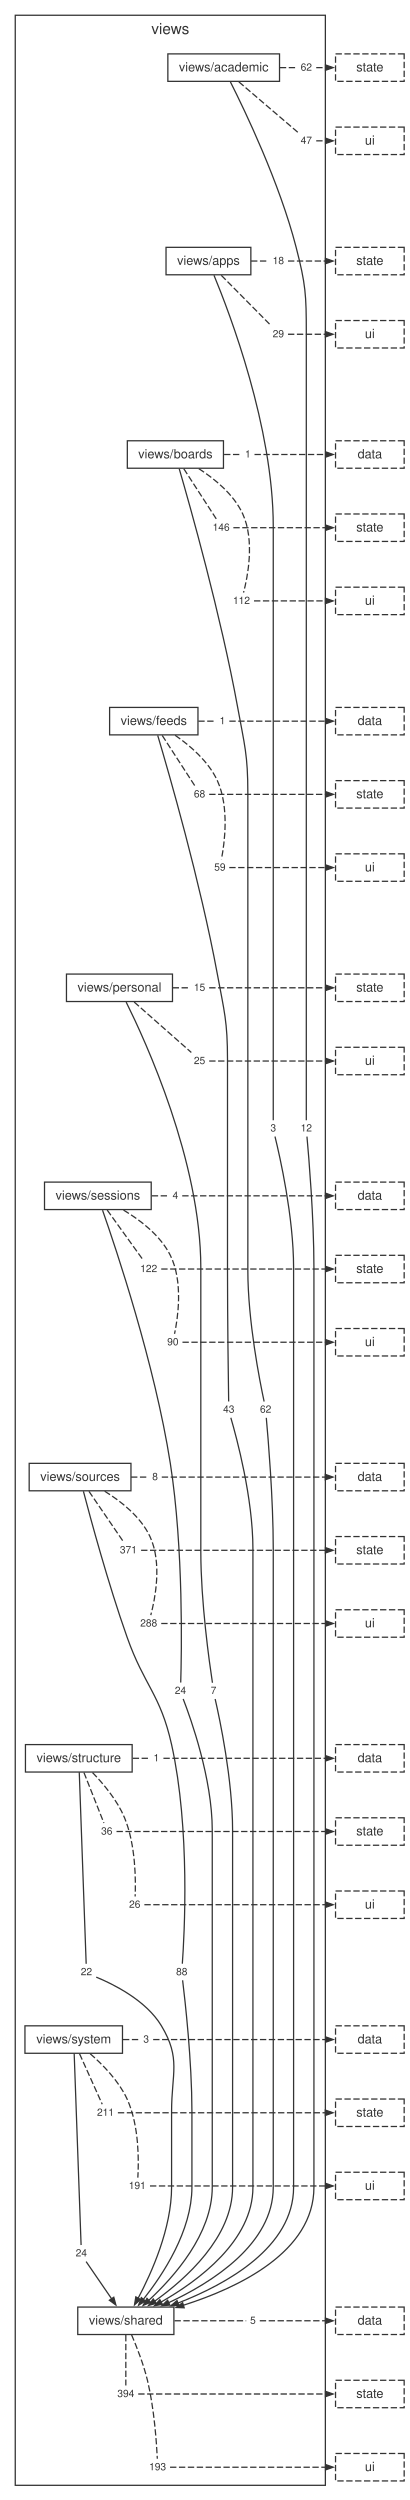
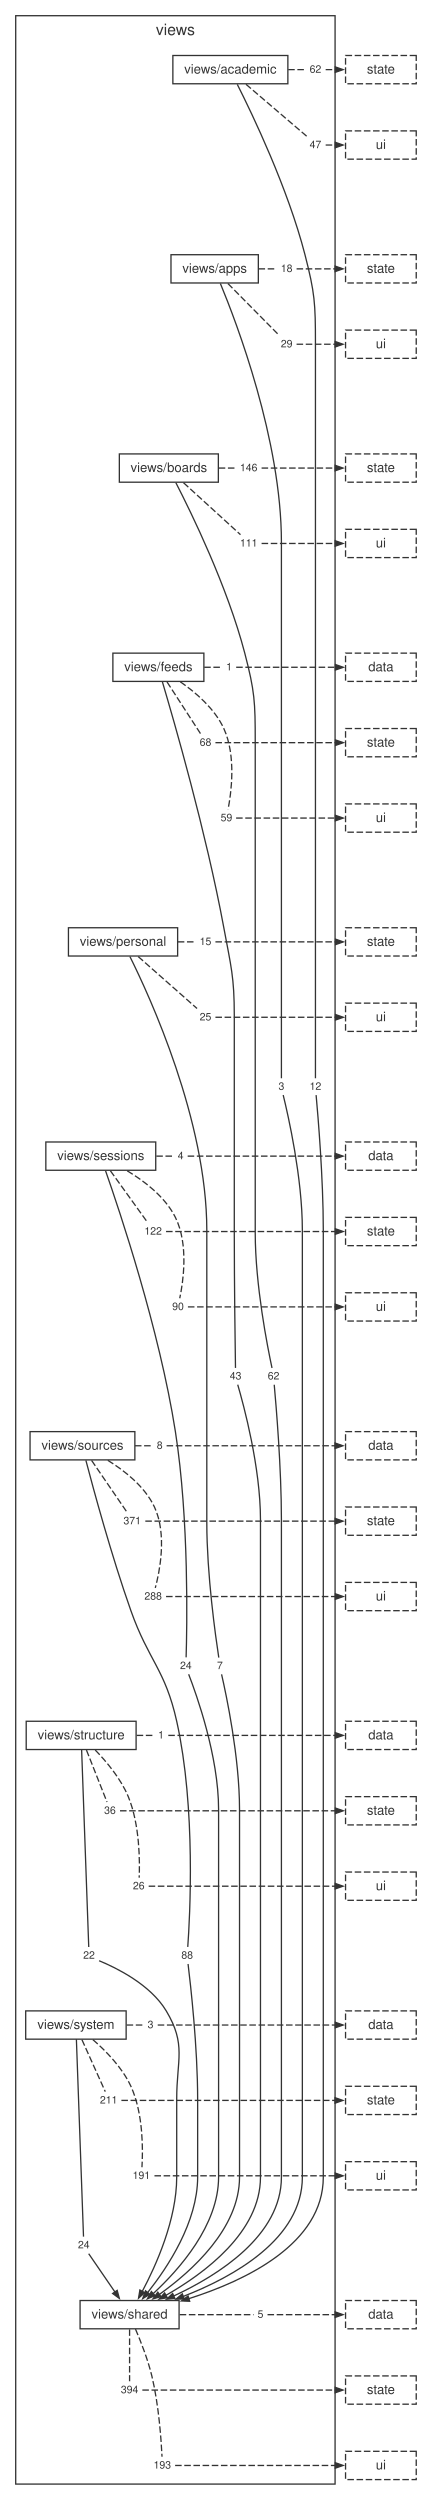
- <svg xmlns="http://www.w3.org/2000/svg" width="322pt" height="1967pt" viewBox="0.00 0.00 322.00 1967.00">
+ <svg xmlns="http://www.w3.org/2000/svg" width="322pt" height="1910pt" viewBox="0.00 0.00 322.00 1910.00">
  <style>svg { color: #333333; } @media (prefers-color-scheme: dark) { svg { color: #cccccc; background: #1e1e1e; } }</style>
-   <g id="graph0" class="graph" transform="scale(1 1) rotate(0) translate(4 1963.44)">
+   <g id="graph0" class="graph" transform="scale(1 1) rotate(0) translate(4 1905.84)">
    <g id="clust1" class="cluster">
-       <polygon fill="none" stroke="currentColor" points="8,-8 8,-1951.44 252,-1951.44 252,-8 8,-8" />
-       <text fill="currentColor" xml:space="preserve" text-anchor="middle" x="130" y="-1936.64" font-family="Helvetica,Arial,sans-serif" font-size="12.00">views</text>
+       <polygon fill="none" stroke="currentColor" points="8,-8 8,-1893.84 252,-1893.84 252,-8 8,-8" />
+       <text fill="currentColor" xml:space="preserve" text-anchor="middle" x="130" y="-1879.04" font-family="Helvetica,Arial,sans-serif" font-size="12.00">views</text>
    </g>
    <g id="node1" class="node">
-       <polygon fill="none" stroke="currentColor" points="215.93,-1921.04 128.07,-1921.04 128.07,-1899.44 215.93,-1899.44 215.93,-1921.04" />
-       <text fill="currentColor" xml:space="preserve" text-anchor="middle" x="172" y="-1907.24" font-family="Helvetica,Arial,sans-serif" font-size="10.00">views/academic</text>
+       <polygon fill="none" stroke="currentColor" points="215.93,-1863.44 128.07,-1863.44 128.07,-1841.84 215.93,-1841.84 215.93,-1863.44" />
+       <text fill="currentColor" xml:space="preserve" text-anchor="middle" x="172" y="-1849.64" font-family="Helvetica,Arial,sans-serif" font-size="10.00">views/academic</text>
    </g>
    <g id="node2" class="node">
-       <polygon fill="none" stroke="currentColor" points="193.37,-1768.84 126.63,-1768.84 126.63,-1747.24 193.37,-1747.24 193.37,-1768.84" />
-       <text fill="currentColor" xml:space="preserve" text-anchor="middle" x="160" y="-1755.04" font-family="Helvetica,Arial,sans-serif" font-size="10.00">views/apps</text>
+       <polygon fill="none" stroke="currentColor" points="193.37,-1711.24 126.63,-1711.24 126.63,-1689.64 193.37,-1689.64 193.37,-1711.24" />
+       <text fill="currentColor" xml:space="preserve" text-anchor="middle" x="160" y="-1697.44" font-family="Helvetica,Arial,sans-serif" font-size="10.00">views/apps</text>
    </g>
    <g id="node11" class="node">
      <polygon fill="none" stroke="none" points="244.33,-1081.84 229.67,-1081.84 229.67,-1069.36 244.33,-1069.36 244.33,-1081.84" />
      <text fill="currentColor" xml:space="preserve" text-anchor="middle" x="237" y="-1073.2" font-family="Helvetica,Arial,sans-serif" font-size="8.00">12</text>
    </g>
    <g id="edge10" class="edge">
-       <path fill="none" stroke="currentColor" d="M177.28,-1899C188.75,-1876.26 215.95,-1819.54 229,-1768.84 236.52,-1739.63 237,-1731.61 237,-1701.44 237,-1701.44 237,-1701.44 237,-1185.24 237,-1145.63 237,-1097.9 237,-1082.03" />
+       <path fill="none" stroke="currentColor" d="M177.28,-1841.4C188.75,-1818.66 215.95,-1761.94 229,-1711.24 236.52,-1682.03 237,-1674.01 237,-1643.84 237,-1643.84 237,-1643.84 237,-1185.24 237,-1145.63 237,-1097.9 237,-1082.03" />
    </g>
    <g id="node12" class="node">
-       <polygon fill="none" stroke="none" points="244.33,-1916.48 229.67,-1916.48 229.67,-1904 244.33,-1904 244.33,-1916.48" />
-       <text fill="currentColor" xml:space="preserve" text-anchor="middle" x="237" y="-1907.84" font-family="Helvetica,Arial,sans-serif" font-size="8.00">62</text>
+       <polygon fill="none" stroke="none" points="244.33,-1858.88 229.67,-1858.88 229.67,-1846.4 244.33,-1846.4 244.33,-1858.88" />
+       <text fill="currentColor" xml:space="preserve" text-anchor="middle" x="237" y="-1850.24" font-family="Helvetica,Arial,sans-serif" font-size="8.00">62</text>
    </g>
    <g id="edge12" class="edge">
-       <path fill="none" stroke="currentColor" stroke-dasharray="5,2" d="M216.18,-1910.24C220.52,-1910.24 224.85,-1910.24 229.19,-1910.24" />
+       <path fill="none" stroke="currentColor" stroke-dasharray="5,2" d="M216.18,-1852.64C220.52,-1852.64 224.85,-1852.64 229.19,-1852.64" />
    </g>
    <g id="node13" class="node">
-       <polygon fill="none" stroke="none" points="244.33,-1858.88 229.67,-1858.88 229.67,-1846.4 244.33,-1846.4 244.33,-1858.88" />
-       <text fill="currentColor" xml:space="preserve" text-anchor="middle" x="237" y="-1850.24" font-family="Helvetica,Arial,sans-serif" font-size="8.00">47</text>
+       <polygon fill="none" stroke="none" points="244.33,-1801.28 229.67,-1801.28 229.67,-1788.8 244.33,-1788.8 244.33,-1801.28" />
+       <text fill="currentColor" xml:space="preserve" text-anchor="middle" x="237" y="-1792.64" font-family="Helvetica,Arial,sans-serif" font-size="8.00">47</text>
    </g>
    <g id="edge14" class="edge">
-       <path fill="none" stroke="currentColor" stroke-dasharray="5,2" d="M183.92,-1899.04C197.56,-1887.38 219.4,-1868.7 230.32,-1859.35" />
+       <path fill="none" stroke="currentColor" stroke-dasharray="5,2" d="M183.92,-1841.44C197.56,-1829.78 219.4,-1811.1 230.32,-1801.75" />
    </g>
    <g id="node3" class="node">
-       <polygon fill="none" stroke="currentColor" points="171.82,-1616.64 96.18,-1616.64 96.18,-1595.04 171.82,-1595.04 171.82,-1616.64" />
-       <text fill="currentColor" xml:space="preserve" text-anchor="middle" x="134" y="-1602.84" font-family="Helvetica,Arial,sans-serif" font-size="10.00">views/boards</text>
+       <polygon fill="none" stroke="currentColor" points="162.82,-1559.04 87.18,-1559.04 87.18,-1537.44 162.82,-1537.44 162.82,-1559.04" />
+       <text fill="currentColor" xml:space="preserve" text-anchor="middle" x="125" y="-1545.24" font-family="Helvetica,Arial,sans-serif" font-size="10.00">views/boards</text>
    </g>
    <g id="node14" class="node">
      <polygon fill="none" stroke="none" points="216.1,-1081.84 205.9,-1081.84 205.9,-1069.36 216.1,-1069.36 216.1,-1081.84" />
      <text fill="currentColor" xml:space="preserve" text-anchor="middle" x="211" y="-1073.2" font-family="Helvetica,Arial,sans-serif" font-size="8.00">3</text>
    </g>
    <g id="edge16" class="edge">
-       <path fill="none" stroke="currentColor" d="M164.35,-1746.88C176.68,-1717.11 211,-1627.25 211,-1549.24 211,-1549.24 211,-1549.24 211,-1185.24 211,-1145.63 211,-1097.9 211,-1082.03" />
+       <path fill="none" stroke="currentColor" d="M164.35,-1689.28C176.68,-1659.51 211,-1569.65 211,-1491.64 211,-1491.64 211,-1491.64 211,-1185.24 211,-1145.63 211,-1097.9 211,-1082.03" />
    </g>
    <g id="node15" class="node">
-       <polygon fill="none" stroke="none" points="222.33,-1764.28 207.67,-1764.28 207.67,-1751.8 222.33,-1751.8 222.33,-1764.28" />
-       <text fill="currentColor" xml:space="preserve" text-anchor="middle" x="215" y="-1755.64" font-family="Helvetica,Arial,sans-serif" font-size="8.00">18</text>
+       <polygon fill="none" stroke="none" points="222.33,-1706.68 207.67,-1706.68 207.67,-1694.2 222.33,-1694.2 222.33,-1706.68" />
+       <text fill="currentColor" xml:space="preserve" text-anchor="middle" x="215" y="-1698.04" font-family="Helvetica,Arial,sans-serif" font-size="8.00">18</text>
    </g>
    <g id="edge18" class="edge">
-       <path fill="none" stroke="currentColor" stroke-dasharray="5,2" d="M193.52,-1758.04C198.1,-1758.04 202.69,-1758.04 207.28,-1758.04" />
+       <path fill="none" stroke="currentColor" stroke-dasharray="5,2" d="M193.52,-1700.44C198.1,-1700.44 202.69,-1700.44 207.28,-1700.44" />
    </g>
    <g id="node16" class="node">
-       <polygon fill="none" stroke="none" points="222.33,-1706.68 207.67,-1706.68 207.67,-1694.2 222.33,-1694.2 222.33,-1706.68" />
-       <text fill="currentColor" xml:space="preserve" text-anchor="middle" x="215" y="-1698.04" font-family="Helvetica,Arial,sans-serif" font-size="8.00">29</text>
+       <polygon fill="none" stroke="none" points="222.33,-1649.08 207.67,-1649.08 207.67,-1636.6 222.33,-1636.6 222.33,-1649.08" />
+       <text fill="currentColor" xml:space="preserve" text-anchor="middle" x="215" y="-1640.44" font-family="Helvetica,Arial,sans-serif" font-size="8.00">29</text>
    </g>
    <g id="edge20" class="edge">
-       <path fill="none" stroke="currentColor" stroke-dasharray="5,2" d="M170.09,-1746.84C181.62,-1735.18 200.11,-1716.5 209.35,-1707.15" />
+       <path fill="none" stroke="currentColor" stroke-dasharray="5,2" d="M170.09,-1689.24C181.62,-1677.58 200.11,-1658.9 209.35,-1649.55" />
    </g>
    <g id="node4" class="node">
      <polygon fill="none" stroke="currentColor" points="151.76,-1406.84 82.24,-1406.84 82.24,-1385.24 151.76,-1385.24 151.76,-1406.84" />
      <text fill="currentColor" xml:space="preserve" text-anchor="middle" x="117" y="-1393.04" font-family="Helvetica,Arial,sans-serif" font-size="10.00">views/feeds</text>
    </g>
    <g id="node17" class="node">
      <polygon fill="none" stroke="none" points="212.33,-860.56 197.67,-860.56 197.67,-848.08 212.33,-848.08 212.33,-860.56" />
      <text fill="currentColor" xml:space="preserve" text-anchor="middle" x="205" y="-851.92" font-family="Helvetica,Arial,sans-serif" font-size="8.00">62</text>
    </g>
    <g id="edge22" class="edge">
-       <path fill="none" stroke="currentColor" d="M137.01,-1594.63C145.47,-1565.55 169.72,-1479.65 183,-1406.84 188.41,-1377.16 191,-1369.61 191,-1339.44 191,-1339.44 191,-1339.44 191,-963.96 191,-924.02 200.42,-876.5 203.81,-860.71" />
+       <path fill="none" stroke="currentColor" d="M130.38,-1537.01C142.06,-1514.29 169.76,-1457.63 183,-1406.84 190.61,-1377.65 191,-1369.61 191,-1339.44 191,-1339.44 191,-1339.44 191,-963.96 191,-924.02 200.42,-876.5 203.81,-860.71" />
    </g>
    <g id="node18" class="node">
-       <polygon fill="none" stroke="none" points="196.1,-1612.08 185.9,-1612.08 185.9,-1599.6 196.1,-1599.6 196.1,-1612.08" />
-       <text fill="currentColor" xml:space="preserve" text-anchor="middle" x="191" y="-1603.44" font-family="Helvetica,Arial,sans-serif" font-size="8.00">1</text>
+       <polygon fill="none" stroke="none" points="195.55,-1554.48 176.45,-1554.48 176.45,-1542 195.55,-1542 195.55,-1554.48" />
+       <text fill="currentColor" xml:space="preserve" text-anchor="middle" x="186" y="-1545.84" font-family="Helvetica,Arial,sans-serif" font-size="8.00">146</text>
    </g>
    <g id="edge24" class="edge">
-       <path fill="none" stroke="currentColor" stroke-dasharray="5,2" d="M172.3,-1605.84C176.68,-1605.84 181.06,-1605.84 185.45,-1605.84" />
+       <path fill="none" stroke="currentColor" stroke-dasharray="5,2" d="M163.12,-1548.24C167.41,-1548.24 171.7,-1548.24 175.99,-1548.24" />
    </g>
    <g id="node19" class="node">
-       <polygon fill="none" stroke="none" points="179.55,-1554.48 160.45,-1554.48 160.45,-1542 179.55,-1542 179.55,-1554.48" />
-       <text fill="currentColor" xml:space="preserve" text-anchor="middle" x="170" y="-1545.84" font-family="Helvetica,Arial,sans-serif" font-size="8.00">146</text>
+       <polygon fill="none" stroke="none" points="195.55,-1496.88 176.45,-1496.88 176.45,-1484.4 195.55,-1484.4 195.55,-1496.88" />
+       <text fill="currentColor" xml:space="preserve" text-anchor="middle" x="186" y="-1488.24" font-family="Helvetica,Arial,sans-serif" font-size="8.00">111</text>
    </g>
    <g id="edge26" class="edge">
-       <path fill="none" stroke="currentColor" stroke-dasharray="5,2" d="M140.6,-1594.64C148.15,-1582.98 160.25,-1564.3 166.3,-1554.95" />
-     </g>
-     <g id="node20" class="node">
-       <polygon fill="none" stroke="none" points="195.55,-1496.88 176.45,-1496.88 176.45,-1484.4 195.55,-1484.4 195.55,-1496.88" />
-       <text fill="currentColor" xml:space="preserve" text-anchor="middle" x="186" y="-1488.24" font-family="Helvetica,Arial,sans-serif" font-size="8.00">112</text>
-     </g>
-     <g id="edge28" class="edge">
-       <path fill="none" stroke="currentColor" stroke-dasharray="5,2" d="M152.42,-1594.69C164.73,-1586.77 179.92,-1574.52 187,-1559.04 196.64,-1537.97 190.77,-1509.17 187.62,-1497.21" />
+       <path fill="none" stroke="currentColor" stroke-dasharray="5,2" d="M136.19,-1537.04C148.98,-1525.38 169.48,-1506.7 179.73,-1497.35" />
    </g>
    <g id="node5" class="node">
      <polygon fill="none" stroke="currentColor" points="131.71,-1197.04 48.29,-1197.04 48.29,-1175.44 131.71,-1175.44 131.71,-1197.04" />
      <text fill="currentColor" xml:space="preserve" text-anchor="middle" x="90" y="-1183.24" font-family="Helvetica,Arial,sans-serif" font-size="10.00">views/personal</text>
    </g>
-     <g id="node21" class="node">
+     <g id="node20" class="node">
      <polygon fill="none" stroke="none" points="183.33,-860.56 168.67,-860.56 168.67,-848.08 183.33,-848.08 183.33,-860.56" />
      <text fill="currentColor" xml:space="preserve" text-anchor="middle" x="176" y="-851.92" font-family="Helvetica,Arial,sans-serif" font-size="8.00">43</text>
    </g>
-     <g id="edge30" class="edge">
+     <g id="edge28" class="edge">
      <path fill="none" stroke="currentColor" d="M120.08,-1384.84C128.73,-1355.77 153.53,-1269.91 167,-1197.04 172.48,-1167.38 175,-1159.81 175,-1129.64 175,-1129.64 175,-1129.64 175,-963.96 175,-924.35 175.67,-876.62 175.91,-860.75" />
    </g>
-     <g id="node22" class="node">
+     <g id="node21" class="node">
      <polygon fill="none" stroke="none" points="176.1,-1402.28 165.9,-1402.28 165.9,-1389.8 176.1,-1389.8 176.1,-1402.28" />
      <text fill="currentColor" xml:space="preserve" text-anchor="middle" x="171" y="-1393.64" font-family="Helvetica,Arial,sans-serif" font-size="8.00">1</text>
    </g>
-     <g id="edge32" class="edge">
+     <g id="edge30" class="edge">
      <path fill="none" stroke="currentColor" stroke-dasharray="5,2" d="M152.02,-1396.04C156.56,-1396.04 161.11,-1396.04 165.66,-1396.04" />
    </g>
-     <g id="node23" class="node">
+     <g id="node22" class="node">
      <polygon fill="none" stroke="none" points="160.33,-1344.68 145.67,-1344.68 145.67,-1332.2 160.33,-1332.2 160.33,-1344.68" />
      <text fill="currentColor" xml:space="preserve" text-anchor="middle" x="153" y="-1336.04" font-family="Helvetica,Arial,sans-serif" font-size="8.00">68</text>
    </g>
-     <g id="edge34" class="edge">
+     <g id="edge32" class="edge">
      <path fill="none" stroke="currentColor" stroke-dasharray="5,2" d="M123.6,-1384.84C131.15,-1373.18 143.25,-1354.5 149.3,-1345.15" />
    </g>
-     <g id="node24" class="node">
+     <g id="node23" class="node">
      <polygon fill="none" stroke="none" points="176.33,-1287.08 161.67,-1287.08 161.67,-1274.6 176.33,-1274.6 176.33,-1287.08" />
      <text fill="currentColor" xml:space="preserve" text-anchor="middle" x="169" y="-1278.44" font-family="Helvetica,Arial,sans-serif" font-size="8.00">59</text>
    </g>
-     <g id="edge36" class="edge">
+     <g id="edge34" class="edge">
      <path fill="none" stroke="currentColor" stroke-dasharray="5,2" d="M133.77,-1384.92C145.42,-1376.87 160.04,-1364.44 167,-1349.24 176.65,-1328.17 172.57,-1299.37 170.22,-1287.41" />
    </g>
    <g id="node6" class="node">
      <polygon fill="none" stroke="currentColor" points="114.98,-1033.36 31.02,-1033.36 31.02,-1011.76 114.98,-1011.76 114.98,-1033.36" />
      <text fill="currentColor" xml:space="preserve" text-anchor="middle" x="73" y="-1019.56" font-family="Helvetica,Arial,sans-serif" font-size="10.00">views/sessions</text>
    </g>
-     <g id="node25" class="node">
+     <g id="node24" class="node">
      <polygon fill="none" stroke="none" points="169.1,-639.28 158.9,-639.28 158.9,-626.8 169.1,-626.8 169.1,-639.28" />
      <text fill="currentColor" xml:space="preserve" text-anchor="middle" x="164" y="-630.64" font-family="Helvetica,Arial,sans-serif" font-size="8.00">7</text>
    </g>
-     <g id="edge38" class="edge">
+     <g id="edge36" class="edge">
      <path fill="none" stroke="currentColor" d="M95.24,-1175.05C110.52,-1144.34 154,-1049.64 154,-965.96 154,-965.96 154,-965.96 154,-742.68 154,-702.9 160.73,-655.28 163.15,-639.45" />
    </g>
-     <g id="node26" class="node">
+     <g id="node25" class="node">
      <polygon fill="none" stroke="none" points="160.33,-1192.48 145.67,-1192.48 145.67,-1180 160.33,-1180 160.33,-1192.48" />
      <text fill="currentColor" xml:space="preserve" text-anchor="middle" x="153" y="-1183.84" font-family="Helvetica,Arial,sans-serif" font-size="8.00">15</text>
    </g>
-     <g id="edge40" class="edge">
+     <g id="edge38" class="edge">
      <path fill="none" stroke="currentColor" stroke-dasharray="5,2" d="M131.84,-1186.24C136.36,-1186.24 140.87,-1186.24 145.39,-1186.24" />
    </g>
-     <g id="node27" class="node">
+     <g id="node26" class="node">
      <polygon fill="none" stroke="none" points="160.33,-1134.88 145.67,-1134.88 145.67,-1122.4 160.33,-1122.4 160.33,-1134.88" />
      <text fill="currentColor" xml:space="preserve" text-anchor="middle" x="153" y="-1126.24" font-family="Helvetica,Arial,sans-serif" font-size="8.00">25</text>
    </g>
-     <g id="edge42" class="edge">
+     <g id="edge40" class="edge">
      <path fill="none" stroke="currentColor" stroke-dasharray="5,2" d="M101.56,-1175.04C114.77,-1163.38 135.94,-1144.7 146.53,-1135.35" />
    </g>
    <g id="node7" class="node">
      <polygon fill="none" stroke="currentColor" points="99.04,-812.08 18.96,-812.08 18.96,-790.48 99.04,-790.48 99.04,-812.08" />
      <text fill="currentColor" xml:space="preserve" text-anchor="middle" x="59" y="-798.28" font-family="Helvetica,Arial,sans-serif" font-size="10.00">views/sources</text>
    </g>
-     <g id="node28" class="node">
+     <g id="node27" class="node">
      <polygon fill="none" stroke="none" points="145.33,-639.28 130.67,-639.28 130.67,-626.8 145.33,-626.8 145.33,-639.28" />
      <text fill="currentColor" xml:space="preserve" text-anchor="middle" x="138" y="-630.64" font-family="Helvetica,Arial,sans-serif" font-size="8.00">24</text>
    </g>
-     <g id="edge44" class="edge">
+     <g id="edge42" class="edge">
      <path fill="none" stroke="currentColor" d="M76.67,-1011.27C87.24,-981.14 117.76,-890.28 130,-812.08 140.53,-744.83 138.87,-661.68 138.19,-639.62" />
    </g>
-     <g id="node29" class="node">
+     <g id="node28" class="node">
      <polygon fill="none" stroke="none" points="139.1,-1028.8 128.9,-1028.8 128.9,-1016.32 139.1,-1016.32 139.1,-1028.8" />
      <text fill="currentColor" xml:space="preserve" text-anchor="middle" x="134" y="-1020.16" font-family="Helvetica,Arial,sans-serif" font-size="8.00">4</text>
    </g>
-     <g id="edge46" class="edge">
+     <g id="edge44" class="edge">
      <path fill="none" stroke="currentColor" stroke-dasharray="5,2" d="M115.41,-1022.56C119.77,-1022.56 124.13,-1022.56 128.48,-1022.56" />
    </g>
-     <g id="node30" class="node">
+     <g id="node29" class="node">
      <polygon fill="none" stroke="none" points="122.55,-971.2 103.45,-971.2 103.45,-958.72 122.55,-958.72 122.55,-971.2" />
      <text fill="currentColor" xml:space="preserve" text-anchor="middle" x="113" y="-962.56" font-family="Helvetica,Arial,sans-serif" font-size="8.00">122</text>
    </g>
-     <g id="edge48" class="edge">
+     <g id="edge46" class="edge">
      <path fill="none" stroke="currentColor" stroke-dasharray="5,2" d="M80.34,-1011.36C88.73,-999.7 102.17,-981.02 108.89,-971.67" />
    </g>
-     <g id="node31" class="node">
+     <g id="node30" class="node">
      <polygon fill="none" stroke="none" points="139.33,-913.6 124.67,-913.6 124.67,-901.12 139.33,-901.12 139.33,-913.6" />
      <text fill="currentColor" xml:space="preserve" text-anchor="middle" x="132" y="-904.96" font-family="Helvetica,Arial,sans-serif" font-size="8.00">90</text>
    </g>
-     <g id="edge50" class="edge">
+     <g id="edge48" class="edge">
      <path fill="none" stroke="currentColor" stroke-dasharray="5,2" d="M93.19,-1011.33C106.24,-1003.53 122.19,-991.44 130,-975.76 140.33,-955.01 135.88,-926.04 133.33,-913.98" />
    </g>
    <g id="node8" class="node">
      <polygon fill="none" stroke="currentColor" points="99.98,-590.8 16.02,-590.8 16.02,-569.2 99.98,-569.2 99.98,-590.8" />
      <text fill="currentColor" xml:space="preserve" text-anchor="middle" x="58" y="-577" font-family="Helvetica,Arial,sans-serif" font-size="10.00">views/structure</text>
    </g>
-     <g id="node32" class="node">
+     <g id="node31" class="node">
      <polygon fill="none" stroke="none" points="146.33,-418 131.67,-418 131.67,-405.52 146.33,-405.52 146.33,-418" />
      <text fill="currentColor" xml:space="preserve" text-anchor="middle" x="139" y="-409.36" font-family="Helvetica,Arial,sans-serif" font-size="8.00">88</text>
    </g>
-     <g id="edge52" class="edge">
+     <g id="edge50" class="edge">
      <path fill="none" stroke="currentColor" d="M61.62,-790.12C67.23,-768.67 81.12,-717.31 96,-675.28 109.56,-636.97 122.18,-630.47 131,-590.8 145.78,-524.35 141.06,-440.62 139.45,-418.39" />
    </g>
-     <g id="node33" class="node">
+     <g id="node32" class="node">
      <polygon fill="none" stroke="none" points="123.1,-807.52 112.9,-807.52 112.9,-795.04 123.1,-795.04 123.1,-807.52" />
      <text fill="currentColor" xml:space="preserve" text-anchor="middle" x="118" y="-798.88" font-family="Helvetica,Arial,sans-serif" font-size="8.00">8</text>
    </g>
-     <g id="edge54" class="edge">
+     <g id="edge52" class="edge">
      <path fill="none" stroke="currentColor" stroke-dasharray="5,2" d="M99.1,-801.28C103.63,-801.28 108.16,-801.28 112.68,-801.28" />
    </g>
-     <g id="node34" class="node">
+     <g id="node33" class="node">
      <polygon fill="none" stroke="none" points="106.55,-749.92 87.45,-749.92 87.45,-737.44 106.55,-737.44 106.55,-749.92" />
      <text fill="currentColor" xml:space="preserve" text-anchor="middle" x="97" y="-741.28" font-family="Helvetica,Arial,sans-serif" font-size="8.00">371</text>
    </g>
-     <g id="edge56" class="edge">
+     <g id="edge54" class="edge">
      <path fill="none" stroke="currentColor" stroke-dasharray="5,2" d="M65.97,-790.08C73.94,-778.42 86.71,-759.74 93.1,-750.39" />
    </g>
-     <g id="node35" class="node">
+     <g id="node34" class="node">
      <polygon fill="none" stroke="none" points="122.55,-692.32 103.45,-692.32 103.45,-679.84 122.55,-679.84 122.55,-692.32" />
      <text fill="currentColor" xml:space="preserve" text-anchor="middle" x="113" y="-683.68" font-family="Helvetica,Arial,sans-serif" font-size="8.00">288</text>
    </g>
-     <g id="edge58" class="edge">
+     <g id="edge56" class="edge">
      <path fill="none" stroke="currentColor" stroke-dasharray="5,2" d="M78.37,-790.13C91.09,-782.28 106.67,-770.12 114,-754.48 123.83,-733.5 117.86,-704.65 114.64,-692.66" />
    </g>
    <g id="node9" class="node">
      <polygon fill="none" stroke="currentColor" points="92.37,-369.52 15.63,-369.52 15.63,-347.92 92.37,-347.92 92.37,-369.52" />
      <text fill="currentColor" xml:space="preserve" text-anchor="middle" x="54" y="-355.72" font-family="Helvetica,Arial,sans-serif" font-size="10.00">views/system</text>
    </g>
-     <g id="node36" class="node">
+     <g id="node35" class="node">
      <polygon fill="none" stroke="none" points="71.33,-418 56.67,-418 56.67,-405.52 71.33,-405.52 71.33,-418" />
      <text fill="currentColor" xml:space="preserve" text-anchor="middle" x="64" y="-409.36" font-family="Helvetica,Arial,sans-serif" font-size="8.00">22</text>
    </g>
-     <g id="edge60" class="edge">
+     <g id="edge58" class="edge">
      <path fill="none" stroke="currentColor" d="M58.36,-569.1C59.48,-537.92 62.93,-442.43 63.8,-418.33" />
    </g>
-     <g id="node37" class="node">
+     <g id="node36" class="node">
      <polygon fill="none" stroke="none" points="124.1,-586.24 113.9,-586.24 113.9,-573.76 124.1,-573.76 124.1,-586.24" />
      <text fill="currentColor" xml:space="preserve" text-anchor="middle" x="119" y="-577.6" font-family="Helvetica,Arial,sans-serif" font-size="8.00">1</text>
    </g>
-     <g id="edge62" class="edge">
+     <g id="edge60" class="edge">
      <path fill="none" stroke="currentColor" stroke-dasharray="5,2" d="M100.41,-580C104.77,-580 109.13,-580 113.48,-580" />
    </g>
-     <g id="node38" class="node">
+     <g id="node37" class="node">
      <polygon fill="none" stroke="none" points="87.33,-528.64 72.67,-528.64 72.67,-516.16 87.33,-516.16 87.33,-528.64" />
      <text fill="currentColor" xml:space="preserve" text-anchor="middle" x="80" y="-520" font-family="Helvetica,Arial,sans-serif" font-size="8.00">36</text>
    </g>
-     <g id="edge64" class="edge">
+     <g id="edge62" class="edge">
      <path fill="none" stroke="currentColor" stroke-dasharray="5,2" d="M62.04,-568.8C66.65,-557.14 74.04,-538.46 77.74,-529.11" />
    </g>
-     <g id="node39" class="node">
+     <g id="node38" class="node">
      <polygon fill="none" stroke="none" points="109.33,-471.04 94.67,-471.04 94.67,-458.56 109.33,-458.56 109.33,-471.04" />
      <text fill="currentColor" xml:space="preserve" text-anchor="middle" x="102" y="-462.4" font-family="Helvetica,Arial,sans-serif" font-size="8.00">26</text>
    </g>
-     <g id="edge66" class="edge">
+     <g id="edge64" class="edge">
      <path fill="none" stroke="currentColor" stroke-dasharray="5,2" d="M68.76,-568.81C77.14,-560.18 88.28,-547.03 94,-533.2 102.92,-511.64 102.83,-483.11 102.33,-471.29" />
    </g>
    <g id="node10" class="node">
      <polygon fill="none" stroke="currentColor" points="132.82,-148.24 57.18,-148.24 57.18,-126.64 132.82,-126.64 132.82,-148.24" />
      <text fill="currentColor" xml:space="preserve" text-anchor="middle" x="95" y="-134.44" font-family="Helvetica,Arial,sans-serif" font-size="10.00">views/shared</text>
    </g>
-     <g id="node40" class="node">
+     <g id="node39" class="node">
      <polygon fill="none" stroke="none" points="67.33,-196.72 52.67,-196.72 52.67,-184.24 67.33,-184.24 67.33,-196.72" />
      <text fill="currentColor" xml:space="preserve" text-anchor="middle" x="60" y="-188.08" font-family="Helvetica,Arial,sans-serif" font-size="8.00">24</text>
    </g>
-     <g id="edge68" class="edge">
+     <g id="edge66" class="edge">
      <path fill="none" stroke="currentColor" d="M54.36,-347.82C55.48,-316.64 58.93,-221.15 59.8,-197.05" />
    </g>
-     <g id="node41" class="node">
+     <g id="node40" class="node">
      <polygon fill="none" stroke="none" points="116.1,-364.96 105.9,-364.96 105.9,-352.48 116.1,-352.48 116.1,-364.96" />
      <text fill="currentColor" xml:space="preserve" text-anchor="middle" x="111" y="-356.32" font-family="Helvetica,Arial,sans-serif" font-size="8.00">3</text>
    </g>
-     <g id="edge70" class="edge">
+     <g id="edge68" class="edge">
      <path fill="none" stroke="currentColor" stroke-dasharray="5,2" d="M92.74,-358.72C97.02,-358.72 101.3,-358.72 105.58,-358.72" />
    </g>
-     <g id="node42" class="node">
+     <g id="node41" class="node">
      <polygon fill="none" stroke="none" points="88.55,-307.36 69.45,-307.36 69.45,-294.88 88.55,-294.88 88.55,-307.36" />
      <text fill="currentColor" xml:space="preserve" text-anchor="middle" x="79" y="-298.72" font-family="Helvetica,Arial,sans-serif" font-size="8.00">211</text>
    </g>
-     <g id="edge72" class="edge">
+     <g id="edge70" class="edge">
      <path fill="none" stroke="currentColor" stroke-dasharray="5,2" d="M58.59,-347.52C63.83,-335.86 72.23,-317.18 76.43,-307.83" />
    </g>
-     <g id="node43" class="node">
+     <g id="node42" class="node">
      <polygon fill="none" stroke="none" points="113.55,-249.76 94.45,-249.76 94.45,-237.28 113.55,-237.28 113.55,-249.76" />
      <text fill="currentColor" xml:space="preserve" text-anchor="middle" x="104" y="-241.12" font-family="Helvetica,Arial,sans-serif" font-size="8.00">191</text>
    </g>
-     <g id="edge74" class="edge">
+     <g id="edge72" class="edge">
      <path fill="none" stroke="currentColor" stroke-dasharray="5,2" d="M66.96,-347.55C76.69,-339.12 89.43,-326.24 96,-311.92 105.73,-290.71 105.19,-261.99 104.45,-250.07" />
    </g>
-     <g id="node44" class="node">
+     <g id="node43" class="node">
      <polygon fill="none" stroke="none" points="200.1,-143.68 189.9,-143.68 189.9,-131.2 200.1,-131.2 200.1,-143.68" />
      <text fill="currentColor" xml:space="preserve" text-anchor="middle" x="195" y="-135.04" font-family="Helvetica,Arial,sans-serif" font-size="8.00">5</text>
    </g>
-     <g id="edge76" class="edge">
+     <g id="edge74" class="edge">
      <path fill="none" stroke="currentColor" stroke-dasharray="5,2" d="M133.28,-137.44C152.09,-137.44 170.89,-137.44 189.7,-137.44" />
    </g>
-     <g id="node45" class="node">
+     <g id="node44" class="node">
      <polygon fill="none" stroke="none" points="104.55,-86.08 85.45,-86.08 85.45,-73.6 104.55,-73.6 104.55,-86.08" />
      <text fill="currentColor" xml:space="preserve" text-anchor="middle" x="95" y="-77.44" font-family="Helvetica,Arial,sans-serif" font-size="8.00">394</text>
    </g>
-     <g id="edge78" class="edge">
+     <g id="edge76" class="edge">
      <path fill="none" stroke="currentColor" stroke-dasharray="5,2" d="M95,-126.24C95,-114.58 95,-95.9 95,-86.55" />
    </g>
-     <g id="node46" class="node">
+     <g id="node45" class="node">
      <polygon fill="none" stroke="none" points="129.55,-28.48 110.45,-28.48 110.45,-16 129.55,-16 129.55,-28.48" />
      <text fill="currentColor" xml:space="preserve" text-anchor="middle" x="120" y="-19.84" font-family="Helvetica,Arial,sans-serif" font-size="8.00">193</text>
    </g>
-     <g id="edge80" class="edge">
+     <g id="edge78" class="edge">
      <path fill="none" stroke="currentColor" stroke-dasharray="5,2" d="M99.49,-126.47C103.41,-117.33 108.94,-103.34 112,-90.64 117.42,-68.19 119.23,-40.61 119.78,-28.91" />
    </g>
    <g id="edge11" class="edge">
      <path fill="none" stroke="currentColor" d="M237.51,-1069.18C238.96,-1053.32 243,-1005.63 243,-965.96 243,-965.96 243,-965.96 243,-242.52 243,-191.64 183.75,-163.48 140.22,-149.65" />
      <polygon fill="currentColor" stroke="currentColor" points="140.91,-147.67 134.56,-147.92 139.68,-151.69 140.91,-147.67" />
    </g>
-     <g id="node47" class="node">
-       <polygon fill="none" stroke="currentColor" stroke-dasharray="5,2" points="314,-1921.04 260,-1921.04 260,-1899.44 314,-1899.44 314,-1921.04" />
-       <text fill="currentColor" xml:space="preserve" text-anchor="middle" x="287" y="-1907.24" font-family="Helvetica,Arial,sans-serif" font-size="10.00">state</text>
+     <g id="node46" class="node">
+       <polygon fill="none" stroke="currentColor" stroke-dasharray="5,2" points="314,-1863.44 260,-1863.44 260,-1841.84 314,-1841.84 314,-1863.44" />
+       <text fill="currentColor" xml:space="preserve" text-anchor="middle" x="287" y="-1849.64" font-family="Helvetica,Arial,sans-serif" font-size="10.00">state</text>
    </g>
    <g id="edge13" class="edge">
-       <path fill="none" stroke="currentColor" stroke-dasharray="5,2" d="M244.81,-1910.24C247.28,-1910.24 249.76,-1910.24 252.23,-1910.24" />
-       <polygon fill="currentColor" stroke="currentColor" points="252.13,-1912.34 258.13,-1910.24 252.13,-1908.14 252.13,-1912.34" />
-     </g>
-     <g id="node48" class="node">
-       <polygon fill="none" stroke="currentColor" stroke-dasharray="5,2" points="314,-1863.44 260,-1863.44 260,-1841.84 314,-1841.84 314,-1863.44" />
-       <text fill="currentColor" xml:space="preserve" text-anchor="middle" x="287" y="-1849.64" font-family="Helvetica,Arial,sans-serif" font-size="10.00">ui</text>
-     </g>
-     <g id="edge15" class="edge">
      <path fill="none" stroke="currentColor" stroke-dasharray="5,2" d="M244.81,-1852.64C247.28,-1852.64 249.76,-1852.64 252.23,-1852.64" />
      <polygon fill="currentColor" stroke="currentColor" points="252.13,-1854.74 258.13,-1852.64 252.13,-1850.54 252.13,-1854.74" />
+     </g>
+     <g id="node47" class="node">
+       <polygon fill="none" stroke="currentColor" stroke-dasharray="5,2" points="314,-1805.84 260,-1805.84 260,-1784.24 314,-1784.24 314,-1805.84" />
+       <text fill="currentColor" xml:space="preserve" text-anchor="middle" x="287" y="-1792.04" font-family="Helvetica,Arial,sans-serif" font-size="10.00">ui</text>
+     </g>
+     <g id="edge15" class="edge">
+       <path fill="none" stroke="currentColor" stroke-dasharray="5,2" d="M244.81,-1795.04C247.28,-1795.04 249.76,-1795.04 252.23,-1795.04" />
+       <polygon fill="currentColor" stroke="currentColor" points="252.13,-1797.14 258.13,-1795.04 252.13,-1792.94 252.13,-1797.14" />
    </g>
    <g id="edge17" class="edge">
      <path fill="none" stroke="currentColor" d="M212.36,-1069.22C216.23,-1053.45 227,-1006 227,-965.96 227,-965.96 227,-965.96 227,-242.52 227,-195.35 174.37,-166.25 135.57,-151.21" />
      <polygon fill="currentColor" stroke="currentColor" points="136.77,-149.41 130.41,-149.27 135.29,-153.34 136.77,-149.41" />
    </g>
-     <g id="node49" class="node">
-       <polygon fill="none" stroke="currentColor" stroke-dasharray="5,2" points="314,-1768.84 260,-1768.84 260,-1747.24 314,-1747.24 314,-1768.84" />
-       <text fill="currentColor" xml:space="preserve" text-anchor="middle" x="287" y="-1755.04" font-family="Helvetica,Arial,sans-serif" font-size="10.00">state</text>
+     <g id="node48" class="node">
+       <polygon fill="none" stroke="currentColor" stroke-dasharray="5,2" points="314,-1711.24 260,-1711.24 260,-1689.64 314,-1689.64 314,-1711.24" />
+       <text fill="currentColor" xml:space="preserve" text-anchor="middle" x="287" y="-1697.44" font-family="Helvetica,Arial,sans-serif" font-size="10.00">state</text>
    </g>
    <g id="edge19" class="edge">
-       <path fill="none" stroke="currentColor" stroke-dasharray="5,2" d="M222.59,-1758.04C232.42,-1758.04 242.24,-1758.04 252.06,-1758.04" />
-       <polygon fill="currentColor" stroke="currentColor" points="252.06,-1760.14 258.06,-1758.04 252.06,-1755.94 252.06,-1760.14" />
-     </g>
-     <g id="node50" class="node">
-       <polygon fill="none" stroke="currentColor" stroke-dasharray="5,2" points="314,-1711.24 260,-1711.24 260,-1689.64 314,-1689.64 314,-1711.24" />
-       <text fill="currentColor" xml:space="preserve" text-anchor="middle" x="287" y="-1697.44" font-family="Helvetica,Arial,sans-serif" font-size="10.00">ui</text>
-     </g>
-     <g id="edge21" class="edge">
      <path fill="none" stroke="currentColor" stroke-dasharray="5,2" d="M222.59,-1700.44C232.42,-1700.44 242.24,-1700.44 252.06,-1700.44" />
      <polygon fill="currentColor" stroke="currentColor" points="252.06,-1702.54 258.06,-1700.44 252.06,-1698.34 252.06,-1702.54" />
+     </g>
+     <g id="node49" class="node">
+       <polygon fill="none" stroke="currentColor" stroke-dasharray="5,2" points="314,-1653.64 260,-1653.64 260,-1632.04 314,-1632.04 314,-1653.64" />
+       <text fill="currentColor" xml:space="preserve" text-anchor="middle" x="287" y="-1639.84" font-family="Helvetica,Arial,sans-serif" font-size="10.00">ui</text>
+     </g>
+     <g id="edge21" class="edge">
+       <path fill="none" stroke="currentColor" stroke-dasharray="5,2" d="M222.59,-1642.84C232.42,-1642.84 242.24,-1642.84 252.06,-1642.84" />
+       <polygon fill="currentColor" stroke="currentColor" points="252.06,-1644.94 258.06,-1642.84 252.06,-1640.74 252.06,-1644.94" />
    </g>
    <g id="edge23" class="edge">
      <path fill="none" stroke="currentColor" d="M205.51,-847.9C206.96,-832.04 211,-784.35 211,-744.68 211,-744.68 211,-744.68 211,-242.52 211,-197.88 162.81,-167.54 128.55,-151.62" />
      <polygon fill="currentColor" stroke="currentColor" points="129.62,-149.8 123.28,-149.25 127.89,-153.63 129.62,-149.8" />
    </g>
-     <g id="node51" class="node">
-       <polygon fill="none" stroke="currentColor" stroke-dasharray="5,2" points="314,-1616.64 260,-1616.64 260,-1595.04 314,-1595.04 314,-1616.64" />
-       <text fill="currentColor" xml:space="preserve" text-anchor="middle" x="287" y="-1602.84" font-family="Helvetica,Arial,sans-serif" font-size="10.00">data</text>
-     </g>
-     <g id="edge25" class="edge">
-       <path fill="none" stroke="currentColor" stroke-dasharray="5,2" d="M196.25,-1605.84C214.92,-1605.84 233.6,-1605.84 252.27,-1605.84" />
-       <polygon fill="currentColor" stroke="currentColor" points="252.19,-1607.94 258.19,-1605.84 252.19,-1603.74 252.19,-1607.94" />
-     </g>
-     <g id="node52" class="node">
+     <g id="node50" class="node">
      <polygon fill="none" stroke="currentColor" stroke-dasharray="5,2" points="314,-1559.04 260,-1559.04 260,-1537.44 314,-1537.44 314,-1559.04" />
      <text fill="currentColor" xml:space="preserve" text-anchor="middle" x="287" y="-1545.24" font-family="Helvetica,Arial,sans-serif" font-size="10.00">state</text>
    </g>
-     <g id="edge27" class="edge">
-       <path fill="none" stroke="currentColor" stroke-dasharray="5,2" d="M179.6,-1548.24C203.8,-1548.24 228.01,-1548.24 252.22,-1548.24" />
-       <polygon fill="currentColor" stroke="currentColor" points="252.22,-1550.34 258.22,-1548.24 252.22,-1546.14 252.22,-1550.34" />
-     </g>
-     <g id="node53" class="node">
+     <g id="edge25" class="edge">
+       <path fill="none" stroke="currentColor" stroke-dasharray="5,2" d="M195.86,-1548.24C214.62,-1548.24 233.37,-1548.24 252.12,-1548.24" />
+       <polygon fill="currentColor" stroke="currentColor" points="252.07,-1550.34 258.07,-1548.24 252.07,-1546.14 252.07,-1550.34" />
+     </g>
+     <g id="node51" class="node">
      <polygon fill="none" stroke="currentColor" stroke-dasharray="5,2" points="314,-1501.44 260,-1501.44 260,-1479.84 314,-1479.84 314,-1501.44" />
      <text fill="currentColor" xml:space="preserve" text-anchor="middle" x="287" y="-1487.64" font-family="Helvetica,Arial,sans-serif" font-size="10.00">ui</text>
    </g>
-     <g id="edge29" class="edge">
+     <g id="edge27" class="edge">
      <path fill="none" stroke="currentColor" stroke-dasharray="5,2" d="M195.86,-1490.64C214.62,-1490.64 233.37,-1490.64 252.12,-1490.64" />
      <polygon fill="currentColor" stroke="currentColor" points="252.07,-1492.74 258.07,-1490.64 252.07,-1488.54 252.07,-1492.74" />
    </g>
-     <g id="edge31" class="edge">
+     <g id="edge29" class="edge">
      <path fill="none" stroke="currentColor" d="M177.62,-847.95C182.21,-832.24 195,-784.89 195,-744.68 195,-744.68 195,-744.68 195,-242.52 195,-200.59 152.27,-169 122.67,-152.15" />
      <polygon fill="currentColor" stroke="currentColor" points="123.8,-150.38 117.53,-149.32 121.77,-154.06 123.8,-150.38" />
    </g>
-     <g id="node54" class="node">
+     <g id="node52" class="node">
      <polygon fill="none" stroke="currentColor" stroke-dasharray="5,2" points="314,-1406.84 260,-1406.84 260,-1385.24 314,-1385.24 314,-1406.84" />
      <text fill="currentColor" xml:space="preserve" text-anchor="middle" x="287" y="-1393.04" font-family="Helvetica,Arial,sans-serif" font-size="10.00">data</text>
    </g>
-     <g id="edge33" class="edge">
+     <g id="edge31" class="edge">
      <path fill="none" stroke="currentColor" stroke-dasharray="5,2" d="M176.44,-1396.04C201.73,-1396.04 227.01,-1396.04 252.3,-1396.04" />
      <polygon fill="currentColor" stroke="currentColor" points="252.28,-1398.14 258.28,-1396.04 252.28,-1393.94 252.28,-1398.14" />
    </g>
-     <g id="node55" class="node">
+     <g id="node53" class="node">
      <polygon fill="none" stroke="currentColor" stroke-dasharray="5,2" points="314,-1349.24 260,-1349.24 260,-1327.64 314,-1327.64 314,-1349.24" />
      <text fill="currentColor" xml:space="preserve" text-anchor="middle" x="287" y="-1335.44" font-family="Helvetica,Arial,sans-serif" font-size="10.00">state</text>
    </g>
-     <g id="edge35" class="edge">
+     <g id="edge33" class="edge">
      <path fill="none" stroke="currentColor" stroke-dasharray="5,2" d="M160.59,-1338.44C191.22,-1338.44 221.85,-1338.44 252.48,-1338.44" />
      <polygon fill="currentColor" stroke="currentColor" points="252.33,-1340.54 258.33,-1338.44 252.33,-1336.34 252.33,-1340.54" />
    </g>
-     <g id="node56" class="node">
+     <g id="node54" class="node">
      <polygon fill="none" stroke="currentColor" stroke-dasharray="5,2" points="314,-1291.64 260,-1291.64 260,-1270.04 314,-1270.04 314,-1291.64" />
      <text fill="currentColor" xml:space="preserve" text-anchor="middle" x="287" y="-1277.84" font-family="Helvetica,Arial,sans-serif" font-size="10.00">ui</text>
    </g>
-     <g id="edge37" class="edge">
+     <g id="edge35" class="edge">
      <path fill="none" stroke="currentColor" stroke-dasharray="5,2" d="M176.38,-1280.84C201.68,-1280.84 226.98,-1280.84 252.28,-1280.84" />
      <polygon fill="currentColor" stroke="currentColor" points="252.26,-1282.94 258.26,-1280.84 252.26,-1278.74 252.26,-1282.94" />
    </g>
-     <g id="edge39" class="edge">
+     <g id="edge37" class="edge">
      <path fill="none" stroke="currentColor" d="M165.28,-626.65C168.91,-610.87 179,-563.38 179,-523.4 179,-523.4 179,-523.4 179,-242.52 179,-203.35 142.52,-170.6 117.64,-152.83" />
      <polygon fill="currentColor" stroke="currentColor" points="118.97,-151.19 112.84,-149.5 116.57,-154.64 118.97,-151.19" />
    </g>
-     <g id="node57" class="node">
+     <g id="node55" class="node">
      <polygon fill="none" stroke="currentColor" stroke-dasharray="5,2" points="314,-1197.04 260,-1197.04 260,-1175.44 314,-1175.44 314,-1197.04" />
      <text fill="currentColor" xml:space="preserve" text-anchor="middle" x="287" y="-1183.24" font-family="Helvetica,Arial,sans-serif" font-size="10.00">state</text>
    </g>
-     <g id="edge41" class="edge">
+     <g id="edge39" class="edge">
      <path fill="none" stroke="currentColor" stroke-dasharray="5,2" d="M160.59,-1186.24C191.22,-1186.24 221.85,-1186.24 252.48,-1186.24" />
      <polygon fill="currentColor" stroke="currentColor" points="252.33,-1188.34 258.33,-1186.24 252.33,-1184.14 252.33,-1188.34" />
    </g>
-     <g id="node58" class="node">
+     <g id="node56" class="node">
      <polygon fill="none" stroke="currentColor" stroke-dasharray="5,2" points="314,-1139.44 260,-1139.44 260,-1117.84 314,-1117.84 314,-1139.44" />
      <text fill="currentColor" xml:space="preserve" text-anchor="middle" x="287" y="-1125.64" font-family="Helvetica,Arial,sans-serif" font-size="10.00">ui</text>
    </g>
-     <g id="edge43" class="edge">
+     <g id="edge41" class="edge">
      <path fill="none" stroke="currentColor" stroke-dasharray="5,2" d="M160.59,-1128.64C191.22,-1128.64 221.85,-1128.64 252.48,-1128.64" />
      <polygon fill="currentColor" stroke="currentColor" points="252.33,-1130.74 258.33,-1128.64 252.33,-1126.54 252.33,-1130.74" />
    </g>
-     <g id="edge45" class="edge">
+     <g id="edge43" class="edge">
      <path fill="none" stroke="currentColor" d="M140.13,-626.71C146.18,-611.11 163,-564.04 163,-523.4 163,-523.4 163,-523.4 163,-242.52 163,-205.82 133.01,-171.96 112.86,-153.36" />
      <polygon fill="currentColor" stroke="currentColor" points="114.47,-151.98 108.6,-149.54 111.66,-155.1 114.47,-151.98" />
    </g>
-     <g id="node59" class="node">
+     <g id="node57" class="node">
      <polygon fill="none" stroke="currentColor" stroke-dasharray="5,2" points="314,-1033.36 260,-1033.36 260,-1011.76 314,-1011.76 314,-1033.36" />
      <text fill="currentColor" xml:space="preserve" text-anchor="middle" x="287" y="-1019.56" font-family="Helvetica,Arial,sans-serif" font-size="10.00">data</text>
    </g>
-     <g id="edge47" class="edge">
+     <g id="edge45" class="edge">
      <path fill="none" stroke="currentColor" stroke-dasharray="5,2" d="M139.38,-1022.56C177.11,-1022.56 214.84,-1022.56 252.56,-1022.56" />
      <polygon fill="currentColor" stroke="currentColor" points="252.1,-1024.66 258.1,-1022.56 252.1,-1020.46 252.1,-1024.66" />
    </g>
-     <g id="node60" class="node">
+     <g id="node58" class="node">
      <polygon fill="none" stroke="currentColor" stroke-dasharray="5,2" points="314,-975.76 260,-975.76 260,-954.16 314,-954.16 314,-975.76" />
      <text fill="currentColor" xml:space="preserve" text-anchor="middle" x="287" y="-961.96" font-family="Helvetica,Arial,sans-serif" font-size="10.00">state</text>
    </g>
-     <g id="edge49" class="edge">
+     <g id="edge47" class="edge">
      <path fill="none" stroke="currentColor" stroke-dasharray="5,2" d="M122.86,-964.96C165.99,-964.96 209.13,-964.96 252.26,-964.96" />
      <polygon fill="currentColor" stroke="currentColor" points="252.24,-967.06 258.24,-964.96 252.24,-962.86 252.24,-967.06" />
    </g>
-     <g id="node61" class="node">
+     <g id="node59" class="node">
      <polygon fill="none" stroke="currentColor" stroke-dasharray="5,2" points="314,-918.16 260,-918.16 260,-896.56 314,-896.56 314,-918.16" />
      <text fill="currentColor" xml:space="preserve" text-anchor="middle" x="287" y="-904.36" font-family="Helvetica,Arial,sans-serif" font-size="10.00">ui</text>
    </g>
-     <g id="edge51" class="edge">
+     <g id="edge49" class="edge">
      <path fill="none" stroke="currentColor" stroke-dasharray="5,2" d="M139.57,-907.36C177.09,-907.36 214.62,-907.36 252.14,-907.36" />
      <polygon fill="currentColor" stroke="currentColor" points="252.13,-909.46 258.13,-907.36 252.13,-905.26 252.13,-909.46" />
    </g>
-     <g id="edge53" class="edge">
+     <g id="edge51" class="edge">
      <path fill="none" stroke="currentColor" d="M139.68,-405.34C141.62,-389.5 147,-341.84 147,-302.12 147,-302.12 147,-302.12 147,-242.52 147,-208.25 124.17,-173.7 108.76,-154.28" />
      <polygon fill="currentColor" stroke="currentColor" points="110.44,-153.02 105.02,-149.7 107.19,-155.68 110.44,-153.02" />
    </g>
-     <g id="node62" class="node">
+     <g id="node60" class="node">
      <polygon fill="none" stroke="currentColor" stroke-dasharray="5,2" points="314,-812.08 260,-812.08 260,-790.48 314,-790.48 314,-812.08" />
      <text fill="currentColor" xml:space="preserve" text-anchor="middle" x="287" y="-798.28" font-family="Helvetica,Arial,sans-serif" font-size="10.00">data</text>
    </g>
-     <g id="edge55" class="edge">
+     <g id="edge53" class="edge">
      <path fill="none" stroke="currentColor" stroke-dasharray="5,2" d="M123.28,-801.28C166.2,-801.28 209.13,-801.28 252.05,-801.28" />
      <polygon fill="currentColor" stroke="currentColor" points="251.99,-803.38 257.99,-801.28 251.99,-799.18 251.99,-803.38" />
    </g>
-     <g id="node63" class="node">
+     <g id="node61" class="node">
      <polygon fill="none" stroke="currentColor" stroke-dasharray="5,2" points="314,-754.48 260,-754.48 260,-732.88 314,-732.88 314,-754.48" />
      <text fill="currentColor" xml:space="preserve" text-anchor="middle" x="287" y="-740.68" font-family="Helvetica,Arial,sans-serif" font-size="10.00">state</text>
    </g>
-     <g id="edge57" class="edge">
+     <g id="edge55" class="edge">
      <path fill="none" stroke="currentColor" stroke-dasharray="5,2" d="M107.02,-743.68C155.39,-743.68 203.76,-743.68 252.13,-743.68" />
      <polygon fill="currentColor" stroke="currentColor" points="252.07,-745.78 258.07,-743.68 252.07,-741.58 252.07,-745.78" />
    </g>
-     <g id="node64" class="node">
+     <g id="node62" class="node">
      <polygon fill="none" stroke="currentColor" stroke-dasharray="5,2" points="314,-696.88 260,-696.88 260,-675.28 314,-675.28 314,-696.88" />
      <text fill="currentColor" xml:space="preserve" text-anchor="middle" x="287" y="-683.08" font-family="Helvetica,Arial,sans-serif" font-size="10.00">ui</text>
    </g>
-     <g id="edge59" class="edge">
+     <g id="edge57" class="edge">
      <path fill="none" stroke="currentColor" stroke-dasharray="5,2" d="M122.86,-686.08C165.99,-686.08 209.13,-686.08 252.26,-686.08" />
      <polygon fill="currentColor" stroke="currentColor" points="252.24,-688.18 258.24,-686.08 252.24,-683.98 252.24,-688.18" />
    </g>
-     <g id="edge61" class="edge">
+     <g id="edge59" class="edge">
      <path fill="none" stroke="currentColor" d="M71.72,-407.84C84.77,-402.47 110.93,-389.68 123,-369.52 138.5,-343.64 131,-332.29 131,-302.12 131,-302.12 131,-302.12 131,-242.52 131,-210.19 115.3,-175.17 104.63,-155.11" />
      <polygon fill="currentColor" stroke="currentColor" points="106.56,-154.25 101.83,-150 102.87,-156.27 106.56,-154.25" />
    </g>
-     <g id="node65" class="node">
+     <g id="node63" class="node">
      <polygon fill="none" stroke="currentColor" stroke-dasharray="5,2" points="314,-590.8 260,-590.8 260,-569.2 314,-569.2 314,-590.8" />
      <text fill="currentColor" xml:space="preserve" text-anchor="middle" x="287" y="-577" font-family="Helvetica,Arial,sans-serif" font-size="10.00">data</text>
    </g>
-     <g id="edge63" class="edge">
+     <g id="edge61" class="edge">
      <path fill="none" stroke="currentColor" stroke-dasharray="5,2" d="M124.58,-580C167.16,-580 209.74,-580 252.33,-580" />
      <polygon fill="currentColor" stroke="currentColor" points="252.2,-582.1 258.2,-580 252.2,-577.9 252.2,-582.1" />
    </g>
-     <g id="node66" class="node">
+     <g id="node64" class="node">
      <polygon fill="none" stroke="currentColor" stroke-dasharray="5,2" points="314,-533.2 260,-533.2 260,-511.6 314,-511.6 314,-533.2" />
      <text fill="currentColor" xml:space="preserve" text-anchor="middle" x="287" y="-519.4" font-family="Helvetica,Arial,sans-serif" font-size="10.00">state</text>
    </g>
-     <g id="edge65" class="edge">
+     <g id="edge63" class="edge">
      <path fill="none" stroke="currentColor" stroke-dasharray="5,2" d="M87.68,-522.4C142.57,-522.4 197.46,-522.4 252.36,-522.4" />
      <polygon fill="currentColor" stroke="currentColor" points="252.24,-524.5 258.24,-522.4 252.24,-520.3 252.24,-524.5" />
    </g>
-     <g id="node67" class="node">
+     <g id="node65" class="node">
      <polygon fill="none" stroke="currentColor" stroke-dasharray="5,2" points="314,-475.6 260,-475.6 260,-454 314,-454 314,-475.6" />
      <text fill="currentColor" xml:space="preserve" text-anchor="middle" x="287" y="-461.8" font-family="Helvetica,Arial,sans-serif" font-size="10.00">ui</text>
    </g>
-     <g id="edge67" class="edge">
+     <g id="edge65" class="edge">
      <path fill="none" stroke="currentColor" stroke-dasharray="5,2" d="M109.59,-464.8C157.16,-464.8 204.73,-464.8 252.3,-464.8" />
      <polygon fill="currentColor" stroke="currentColor" points="252.11,-466.9 258.11,-464.8 252.11,-462.7 252.11,-466.9" />
    </g>
-     <g id="edge69" class="edge">
+     <g id="edge67" class="edge">
      <path fill="none" stroke="currentColor" d="M63.75,-184.02C68.54,-177.03 77.04,-164.63 83.97,-154.53" />
      <polygon fill="currentColor" stroke="currentColor" points="85.52,-155.98 87.18,-149.85 82.05,-153.61 85.52,-155.98" />
    </g>
-     <g id="node68" class="node">
+     <g id="node66" class="node">
      <polygon fill="none" stroke="currentColor" stroke-dasharray="5,2" points="314,-369.52 260,-369.52 260,-347.92 314,-347.92 314,-369.52" />
      <text fill="currentColor" xml:space="preserve" text-anchor="middle" x="287" y="-355.72" font-family="Helvetica,Arial,sans-serif" font-size="10.00">data</text>
    </g>
-     <g id="edge71" class="edge">
+     <g id="edge69" class="edge">
      <path fill="none" stroke="currentColor" stroke-dasharray="5,2" d="M116.5,-358.72C161.81,-358.72 207.11,-358.72 252.42,-358.72" />
      <polygon fill="currentColor" stroke="currentColor" points="252.18,-360.82 258.18,-358.72 252.18,-356.62 252.18,-360.82" />
    </g>
-     <g id="node69" class="node">
+     <g id="node67" class="node">
      <polygon fill="none" stroke="currentColor" stroke-dasharray="5,2" points="314,-311.92 260,-311.92 260,-290.32 314,-290.32 314,-311.92" />
      <text fill="currentColor" xml:space="preserve" text-anchor="middle" x="287" y="-298.12" font-family="Helvetica,Arial,sans-serif" font-size="10.00">state</text>
    </g>
-     <g id="edge73" class="edge">
+     <g id="edge71" class="edge">
      <path fill="none" stroke="currentColor" stroke-dasharray="5,2" d="M88.75,-301.12C143.22,-301.12 197.7,-301.12 252.17,-301.12" />
      <polygon fill="currentColor" stroke="currentColor" points="251.99,-303.22 257.99,-301.12 251.99,-299.02 251.99,-303.22" />
    </g>
-     <g id="node70" class="node">
+     <g id="node68" class="node">
      <polygon fill="none" stroke="currentColor" stroke-dasharray="5,2" points="314,-254.32 260,-254.32 260,-232.72 314,-232.72 314,-254.32" />
      <text fill="currentColor" xml:space="preserve" text-anchor="middle" x="287" y="-240.52" font-family="Helvetica,Arial,sans-serif" font-size="10.00">ui</text>
    </g>
-     <g id="edge75" class="edge">
+     <g id="edge73" class="edge">
      <path fill="none" stroke="currentColor" stroke-dasharray="5,2" d="M114.01,-243.52C160.08,-243.52 206.16,-243.52 252.24,-243.52" />
      <polygon fill="currentColor" stroke="currentColor" points="252.12,-245.62 258.12,-243.52 252.12,-241.42 252.12,-245.62" />
    </g>
-     <g id="node71" class="node">
+     <g id="node69" class="node">
      <polygon fill="none" stroke="currentColor" stroke-dasharray="5,2" points="314,-148.24 260,-148.24 260,-126.64 314,-126.64 314,-148.24" />
      <text fill="currentColor" xml:space="preserve" text-anchor="middle" x="287" y="-134.44" font-family="Helvetica,Arial,sans-serif" font-size="10.00">data</text>
    </g>
-     <g id="edge77" class="edge">
+     <g id="edge75" class="edge">
      <path fill="none" stroke="currentColor" stroke-dasharray="5,2" d="M200.39,-137.44C217.66,-137.44 234.93,-137.44 252.2,-137.44" />
      <polygon fill="currentColor" stroke="currentColor" points="252.08,-139.54 258.08,-137.44 252.08,-135.34 252.08,-139.54" />
    </g>
-     <g id="node72" class="node">
+     <g id="node70" class="node">
      <polygon fill="none" stroke="currentColor" stroke-dasharray="5,2" points="314,-90.64 260,-90.64 260,-69.04 314,-69.04 314,-90.64" />
      <text fill="currentColor" xml:space="preserve" text-anchor="middle" x="287" y="-76.84" font-family="Helvetica,Arial,sans-serif" font-size="10.00">state</text>
    </g>
-     <g id="edge79" class="edge">
+     <g id="edge77" class="edge">
      <path fill="none" stroke="currentColor" stroke-dasharray="5,2" d="M104.75,-79.84C153.94,-79.84 203.14,-79.84 252.33,-79.84" />
      <polygon fill="currentColor" stroke="currentColor" points="252.08,-81.94 258.08,-79.84 252.08,-77.74 252.08,-81.94" />
    </g>
-     <g id="node73" class="node">
+     <g id="node71" class="node">
      <polygon fill="none" stroke="currentColor" stroke-dasharray="5,2" points="314,-33.04 260,-33.04 260,-11.44 314,-11.44 314,-33.04" />
      <text fill="currentColor" xml:space="preserve" text-anchor="middle" x="287" y="-19.24" font-family="Helvetica,Arial,sans-serif" font-size="10.00">ui</text>
    </g>
-     <g id="edge81" class="edge">
+     <g id="edge79" class="edge">
      <path fill="none" stroke="currentColor" stroke-dasharray="5,2" d="M129.79,-22.24C170.63,-22.24 211.47,-22.24 252.31,-22.24" />
      <polygon fill="currentColor" stroke="currentColor" points="252.16,-24.34 258.16,-22.24 252.16,-20.14 252.16,-24.34" />
    </g>
  </g>
</svg>
